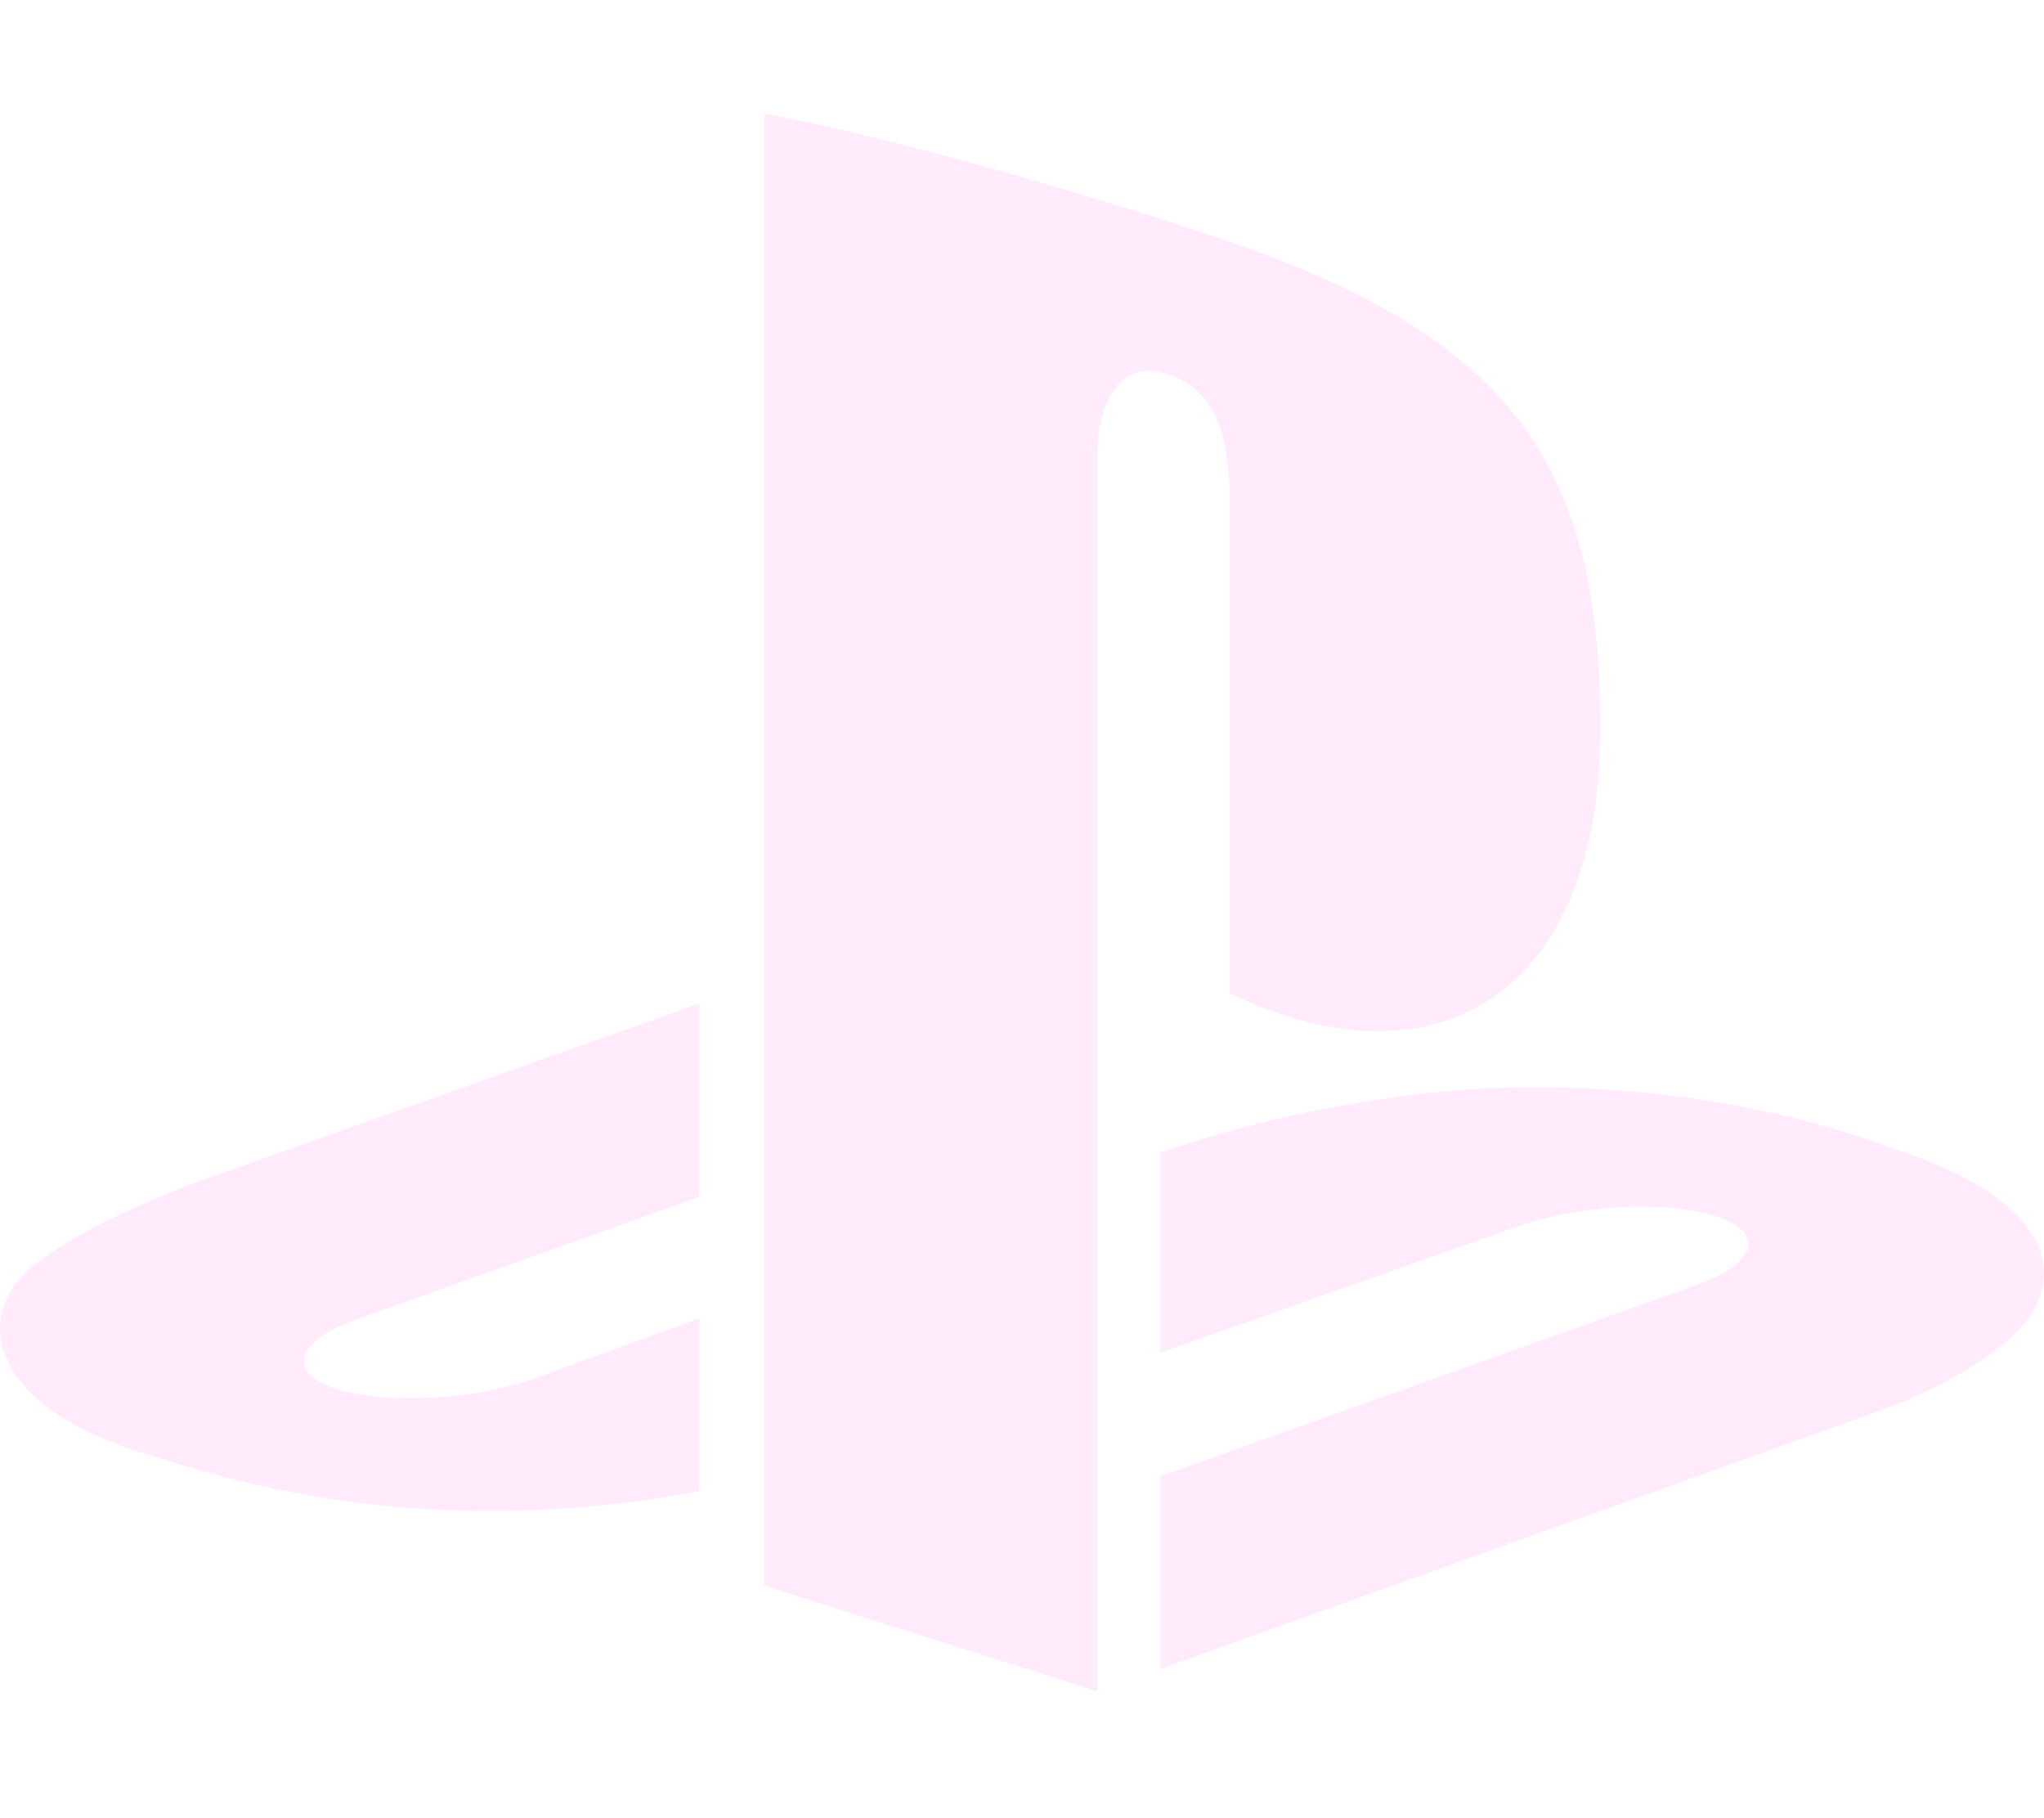
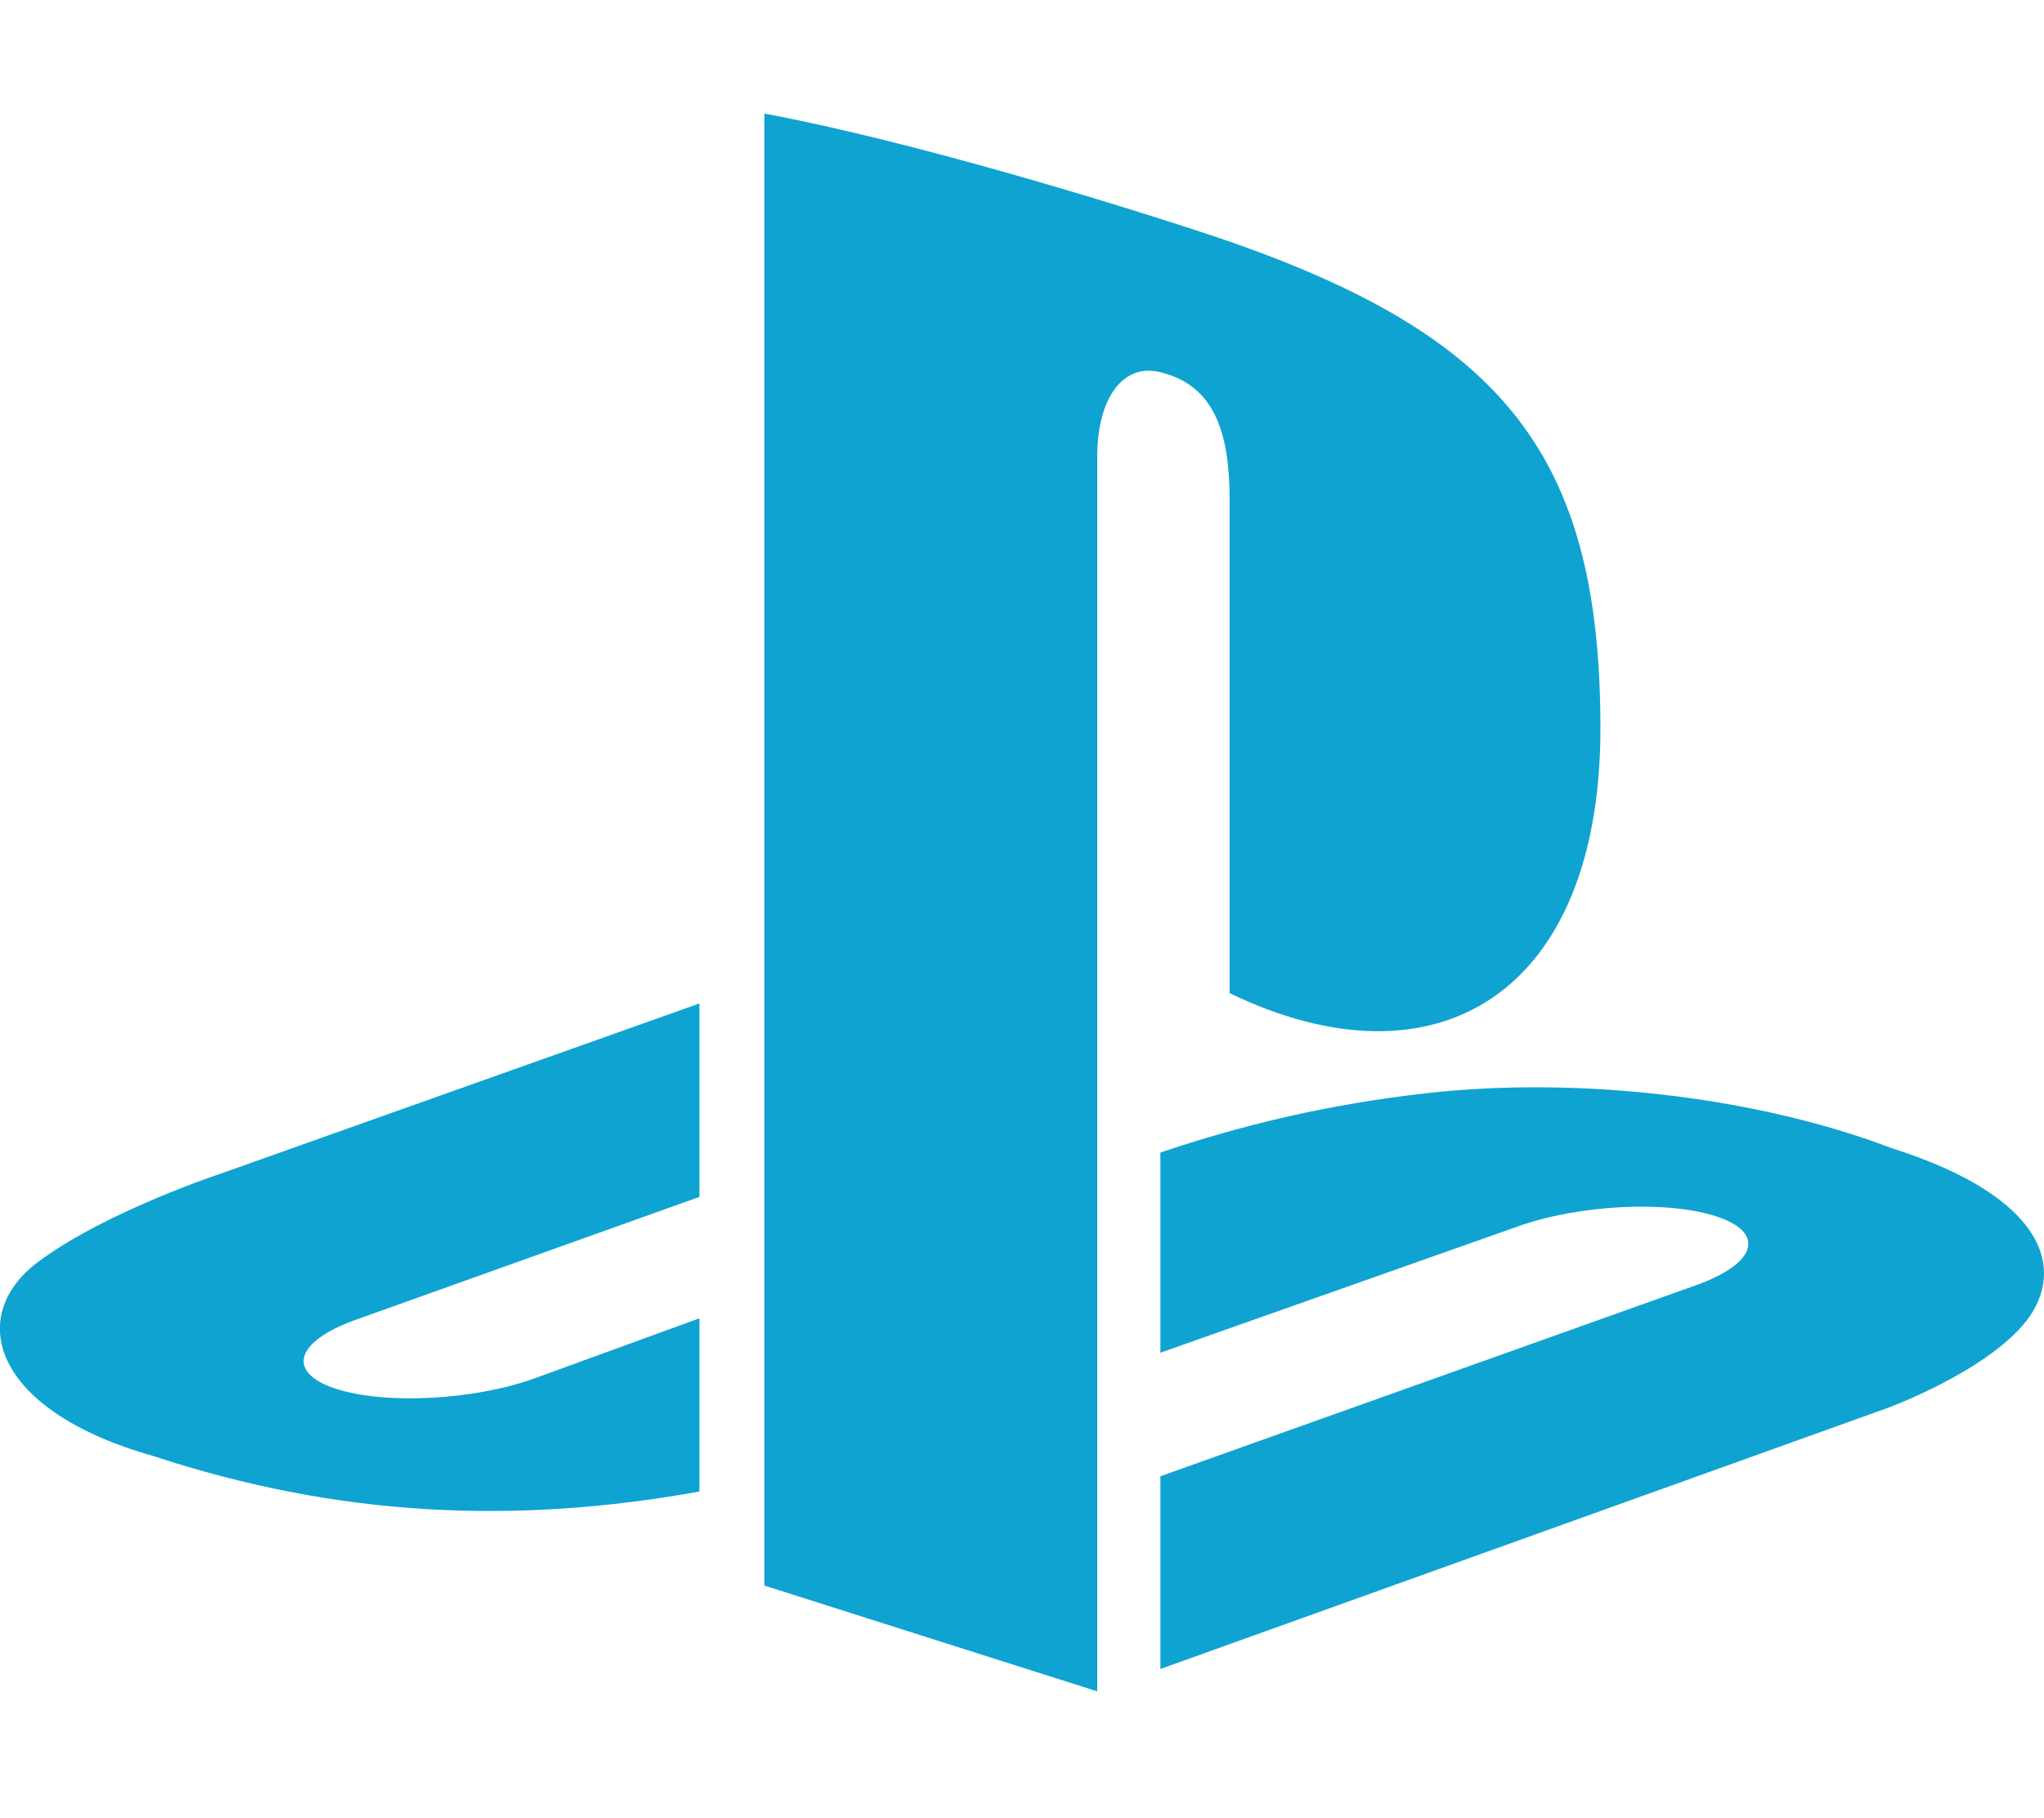
<svg xmlns="http://www.w3.org/2000/svg" viewBox="0 0 576 512">
-   <path fill="#ffebfb" d="M570.9 372.3c-11.3 14.2-38.8 24.3-38.8 24.3L327 470.2v-54.3l150.9-53.8c17.1-6.1 19.8-14.8 5.8-19.4-13.9-4.6-39.1-3.3-56.2 2.9L327 381.1v-56.4c23.2-7.8 47.1-13.6 75.7-16.8 40.9-4.5 90.9.6 130.2 15.5 44.2 14 49.2 34.7 38 48.9zm-224.4-92.5v-139c0-16.3-3-31.3-18.3-35.6-11.7-3.8-19 7.1-19 23.4v347.9l-93.8-29.8V32c39.9 7.4 98 24.9 129.2 35.4C424.1 94.7 451 128.7 451 205.2c0 74.5-46 102.8-104.5 74.6zM43.2 410.2c-45.4-12.8-53-39.5-32.3-54.8 19.1-14.2 51.7-24.9 51.7-24.9l134.5-47.8v54.5l-96.8 34.6c-17.1 6.1-19.7 14.8-5.8 19.4 13.9 4.6 39.1 3.3 56.2-2.9l46.4-16.9v48.8c-51.6 9.3-101.4 7.3-153.9-10z" />
+   <path fill="#0fa3d1" d="M570.9 372.3c-11.3 14.2-38.8 24.3-38.8 24.3L327 470.2v-54.3l150.9-53.8c17.1-6.1 19.8-14.8 5.8-19.4-13.9-4.6-39.1-3.3-56.2 2.9L327 381.1v-56.4c23.2-7.8 47.1-13.6 75.7-16.8 40.9-4.5 90.9.6 130.2 15.5 44.2 14 49.2 34.7 38 48.9zm-224.4-92.5v-139c0-16.3-3-31.3-18.3-35.6-11.7-3.8-19 7.1-19 23.4v347.9l-93.8-29.8V32c39.9 7.4 98 24.9 129.2 35.4C424.1 94.7 451 128.7 451 205.2c0 74.5-46 102.8-104.5 74.6zM43.2 410.2c-45.4-12.8-53-39.5-32.3-54.8 19.1-14.2 51.7-24.9 51.7-24.9l134.5-47.8v54.5l-96.8 34.6c-17.1 6.1-19.7 14.8-5.8 19.4 13.9 4.6 39.1 3.3 56.2-2.9l46.4-16.9v48.8c-51.6 9.3-101.4 7.3-153.9-10z" />
</svg>
